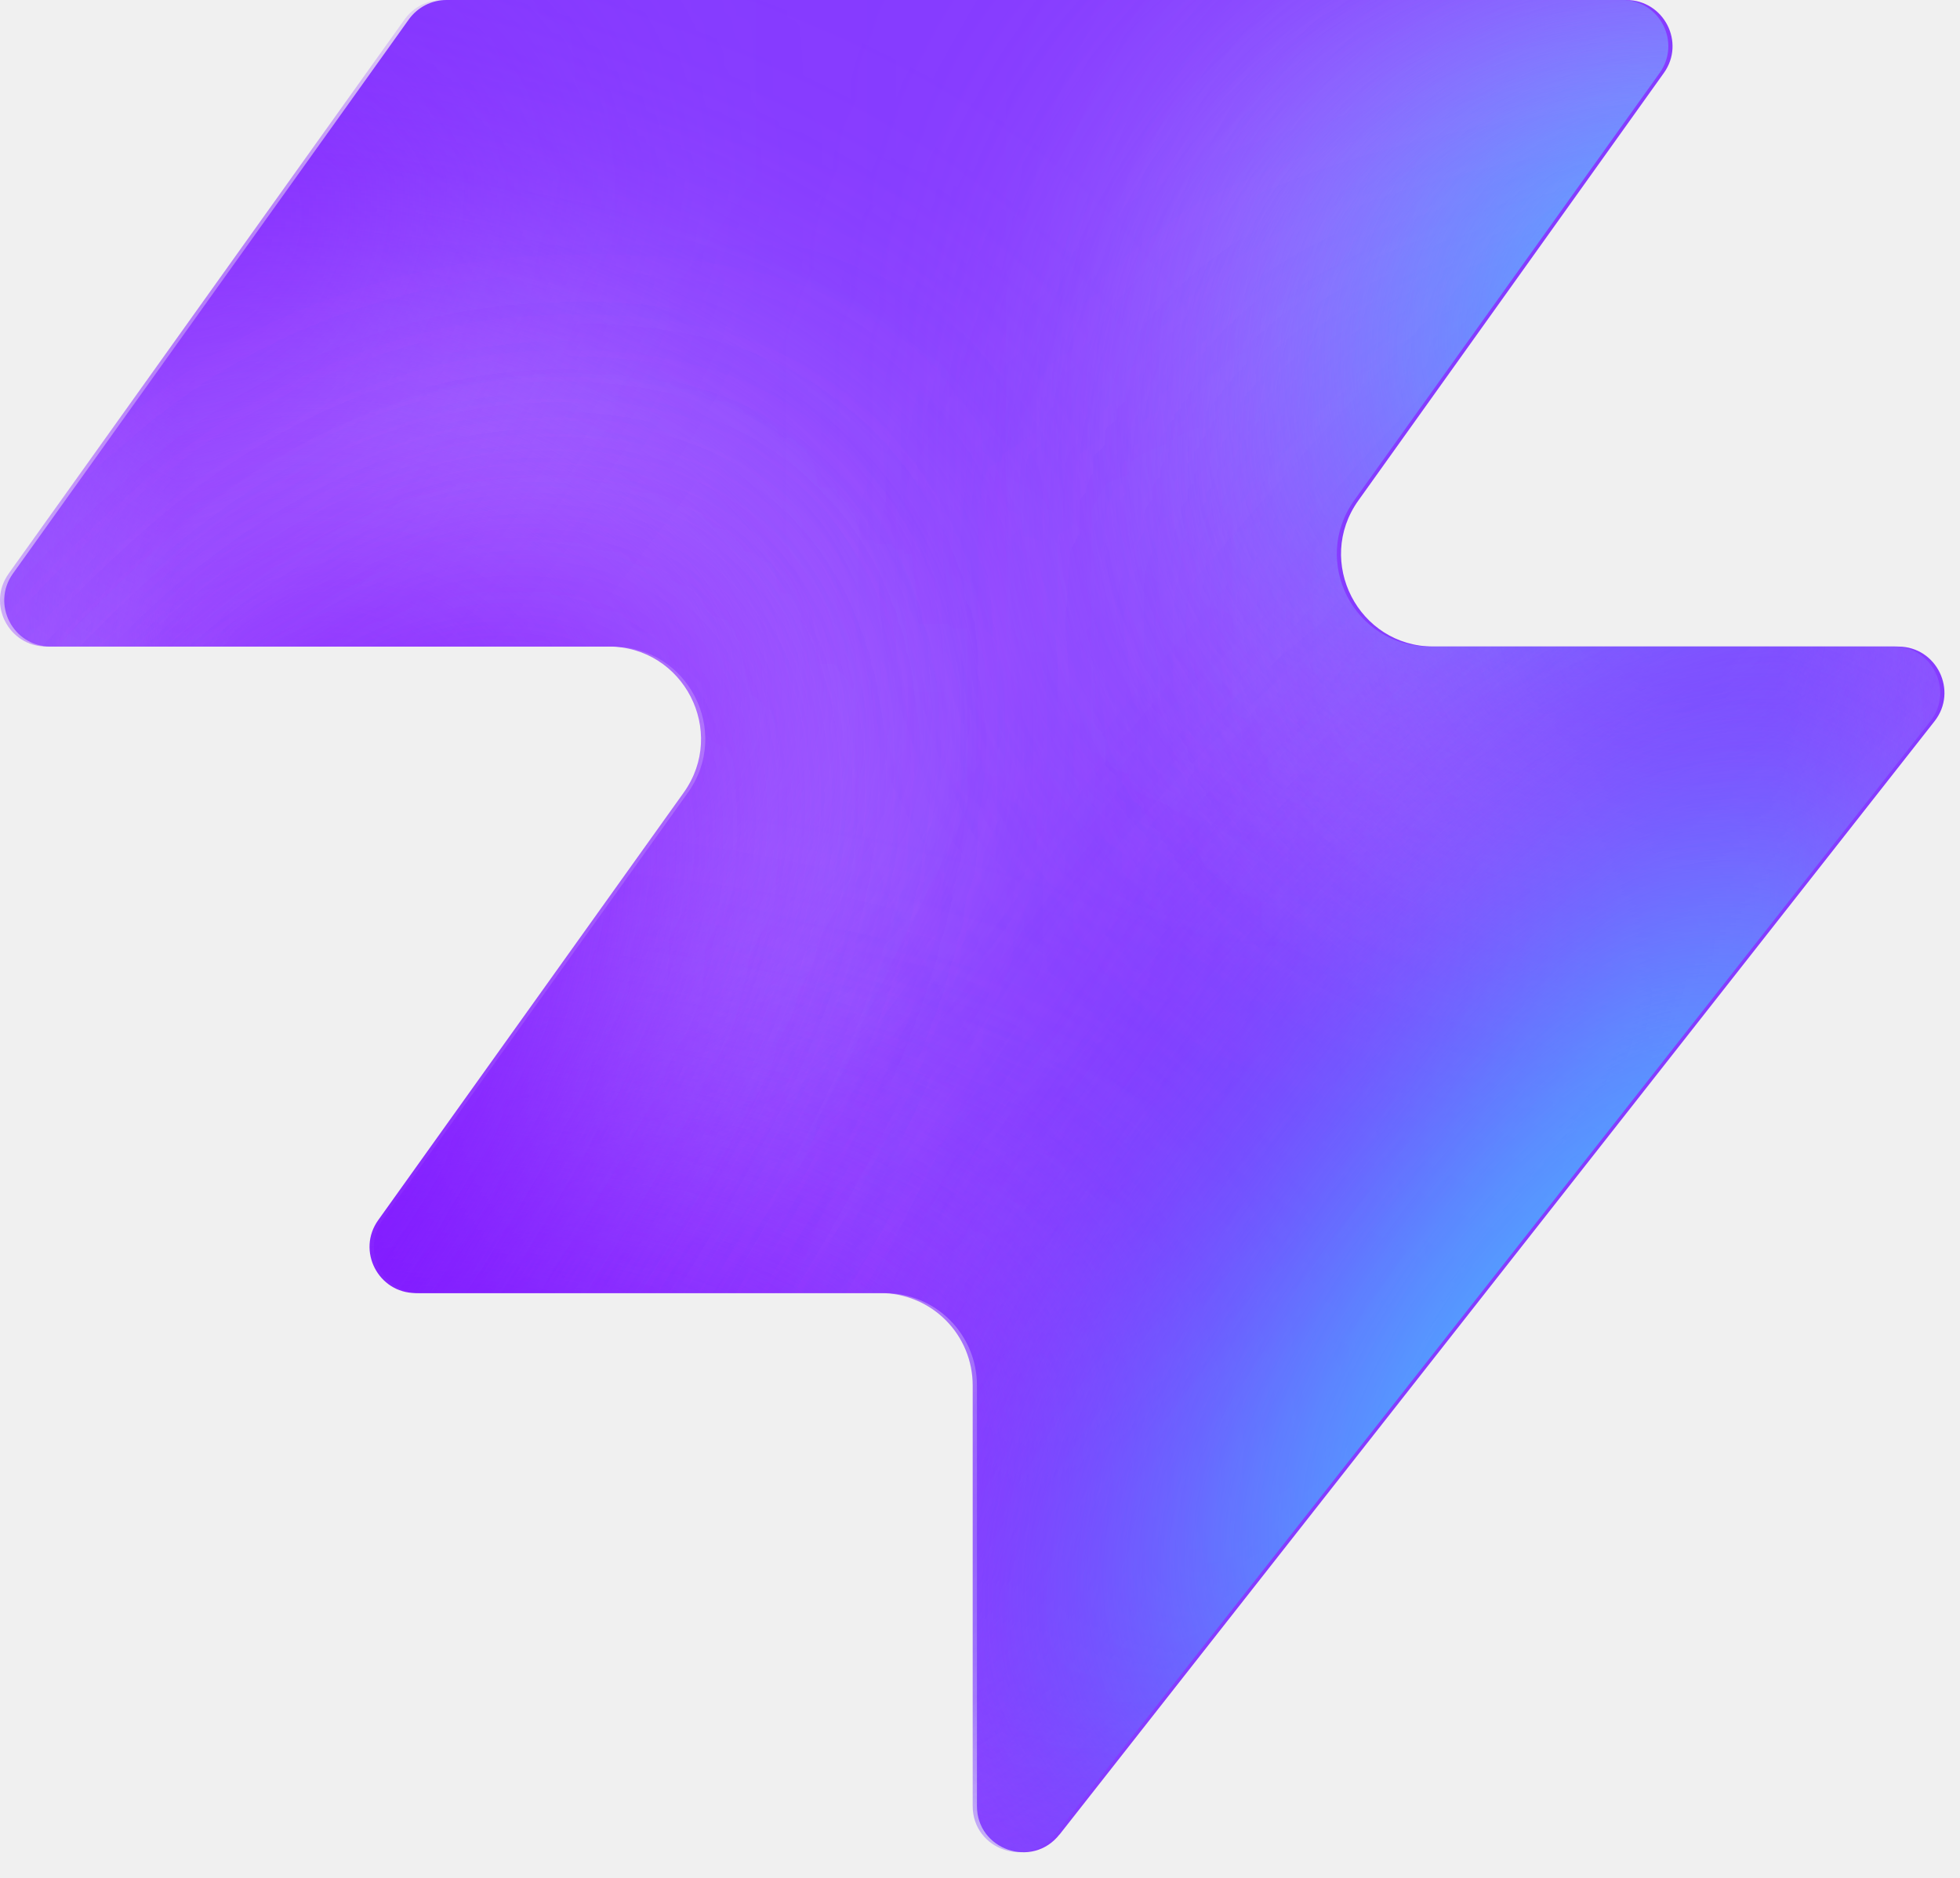
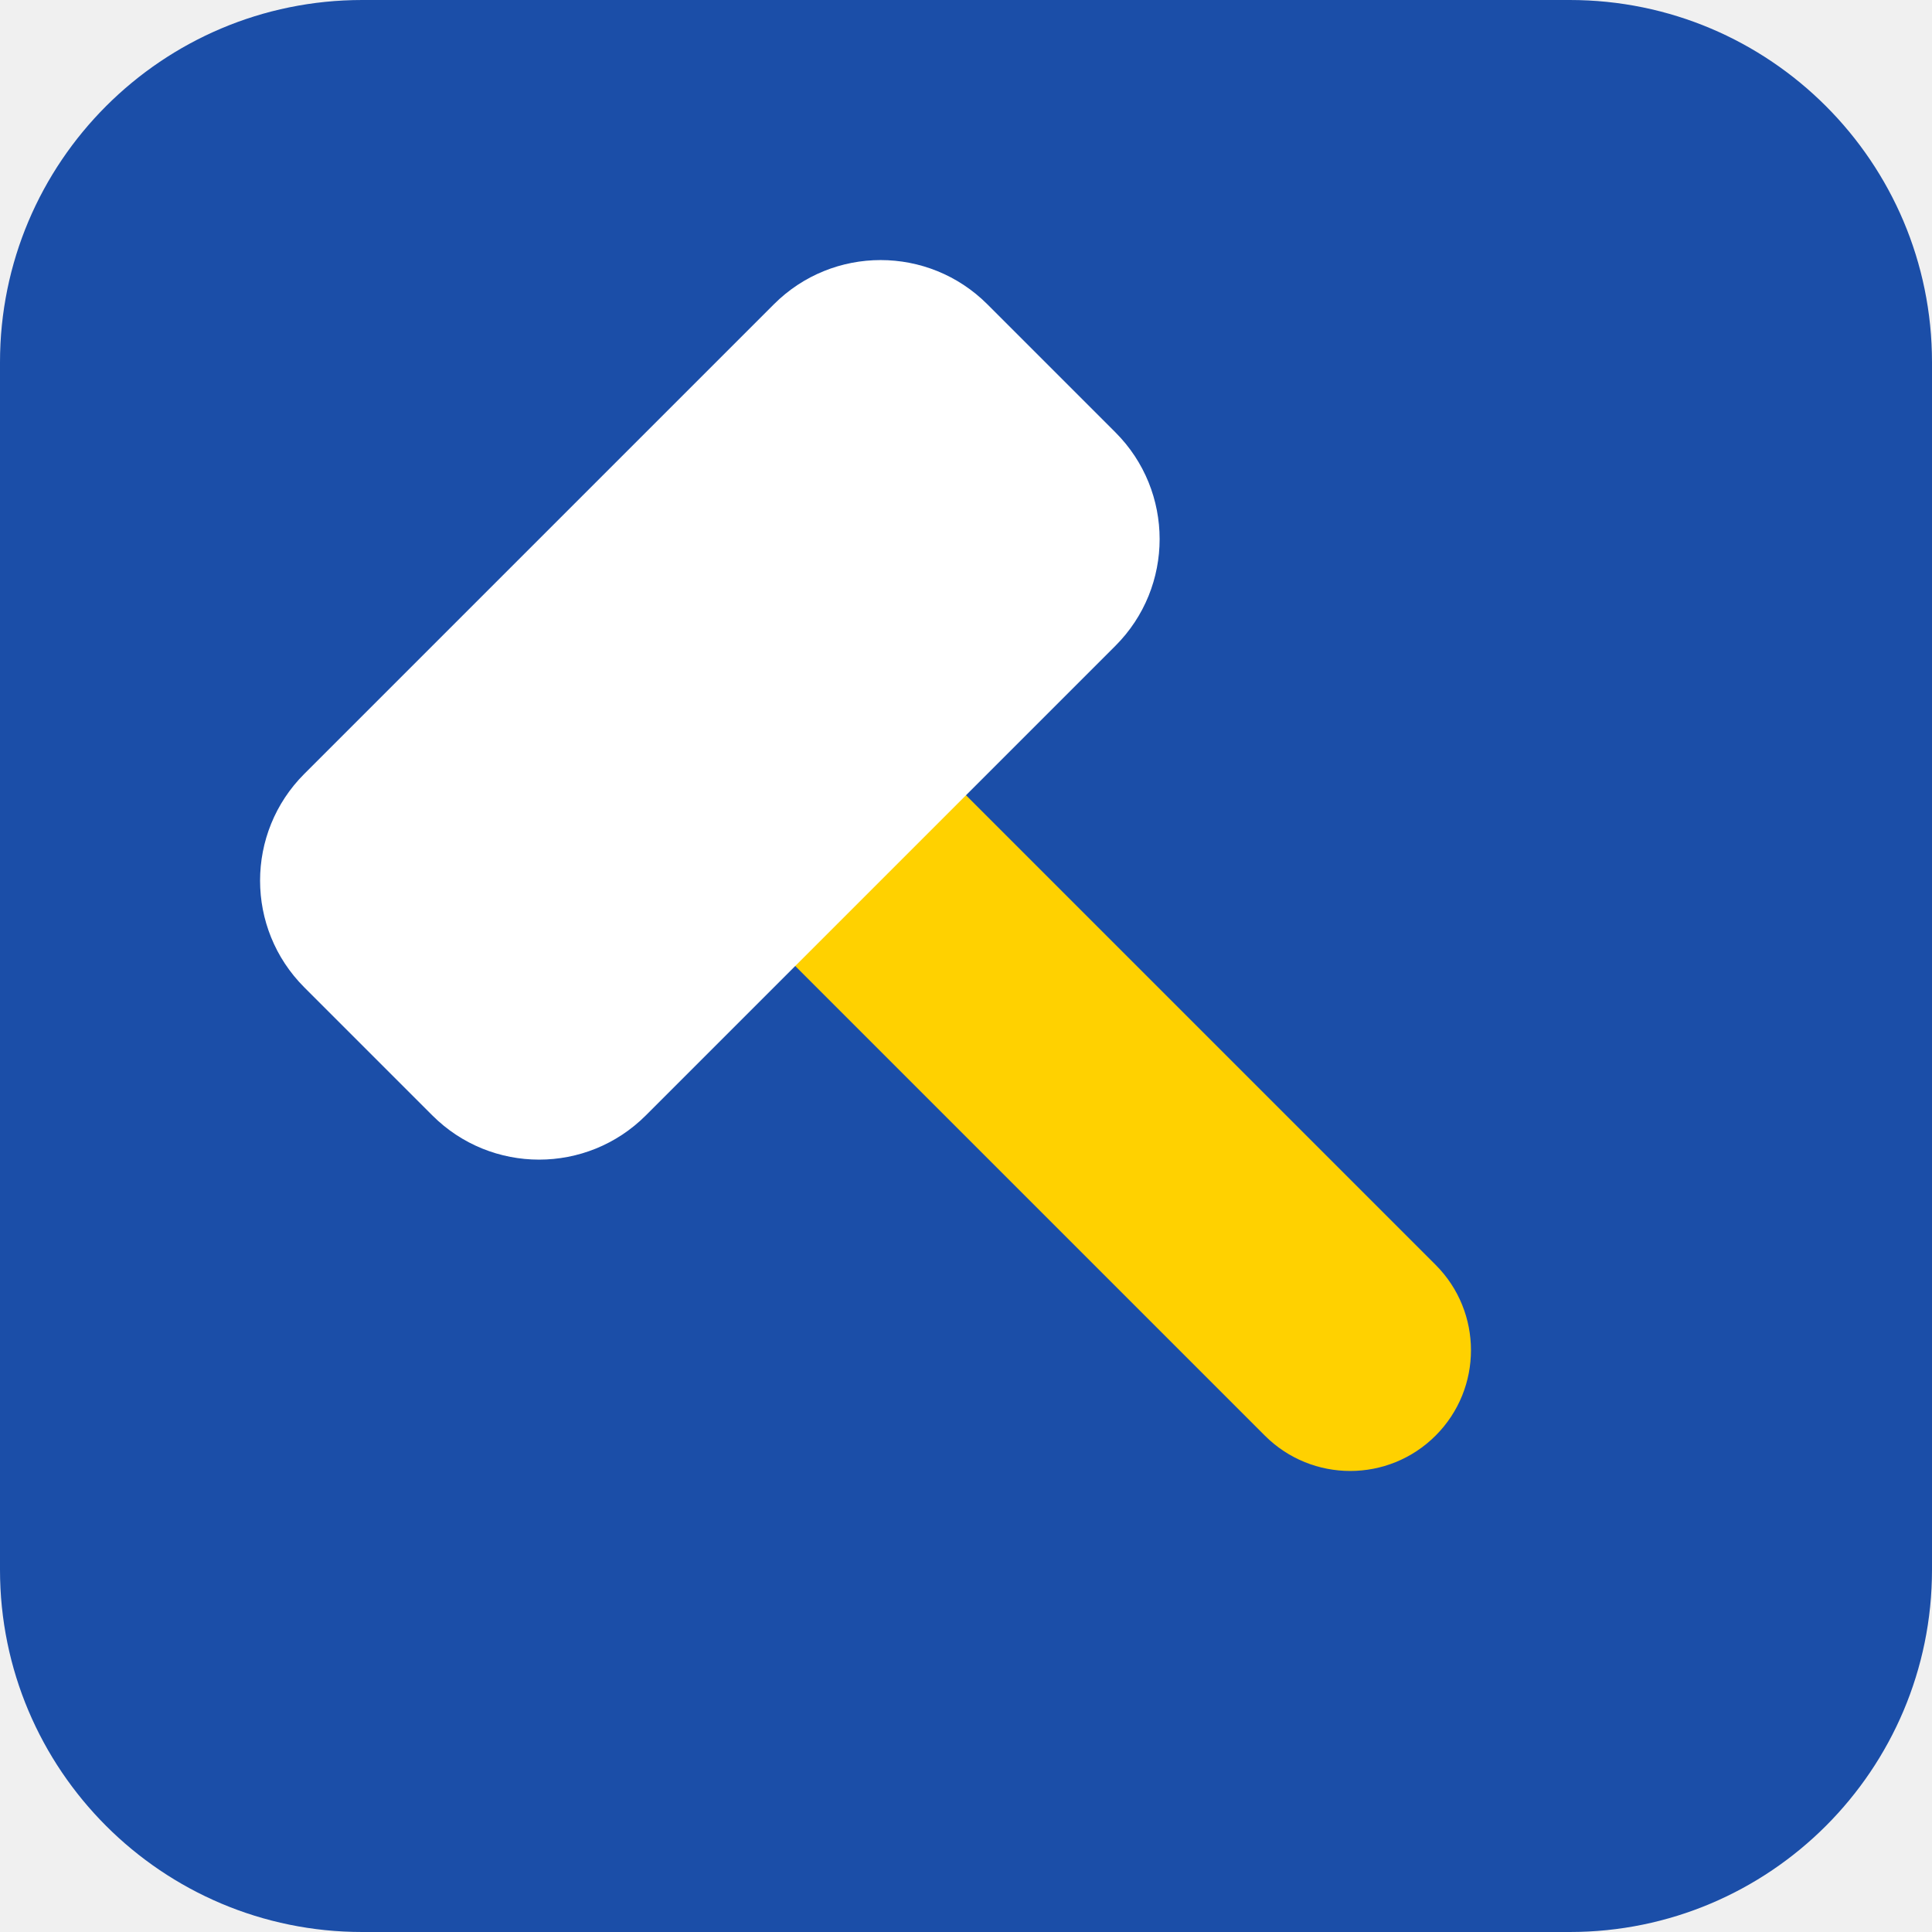
- <svg xmlns="http://www.w3.org/2000/svg" width="48" height="46" fill="none" viewBox="0 0 48 46">
-   <path fill="#863bff" d="M25.946 44.938c-.664.845-2.021.375-2.021-.698V33.937a2.26 2.26 0 0 0-2.262-2.262H10.287c-.92 0-1.456-1.04-.92-1.788l7.48-10.471c1.07-1.497 0-3.578-1.842-3.578H1.237c-.92 0-1.456-1.04-.92-1.788L10.013.474c.214-.297.556-.474.92-.474h28.894c.92 0 1.456 1.04.92 1.788l-7.48 10.471c-1.07 1.498 0 3.579 1.842 3.579h11.377c.943 0 1.473 1.088.89 1.83L25.947 44.94z" style="fill:#863bff;fill:color(display-p3 .525 .23 1);fill-opacity:1" />
-   <mask id="a" width="48" height="46" x="0" y="0" maskUnits="userSpaceOnUse" style="mask-type:alpha">
-     <path fill="#000" d="M25.842 44.938c-.664.844-2.021.375-2.021-.698V33.937a2.26 2.26 0 0 0-2.262-2.262H10.183c-.92 0-1.456-1.04-.92-1.788l7.48-10.471c1.07-1.498 0-3.579-1.842-3.579H1.133c-.92 0-1.456-1.04-.92-1.787L9.91.473c.214-.297.556-.474.92-.474h28.894c.92 0 1.456 1.04.92 1.788l-7.48 10.471c-1.07 1.498 0 3.578 1.842 3.578h11.377c.943 0 1.473 1.088.89 1.832L25.843 44.94z" style="fill:#000;fill-opacity:1" />
-   </mask>
-   <g mask="url(#a)">
-     <g filter="url(#b)">
-       <ellipse cx="5.508" cy="14.704" fill="#ede6ff" rx="5.508" ry="14.704" style="fill:#ede6ff;fill:color(display-p3 .927 .903 1);fill-opacity:1" transform="matrix(.00324 1 1 -.00324 -4.47 31.516)" />
-     </g>
-     <g filter="url(#c)">
-       <ellipse cx="10.399" cy="29.851" fill="#ede6ff" rx="10.399" ry="29.851" style="fill:#ede6ff;fill:color(display-p3 .927 .903 1);fill-opacity:1" transform="matrix(.00324 1 1 -.00324 -39.328 7.883)" />
-     </g>
-     <g filter="url(#d)">
-       <ellipse cx="5.508" cy="30.487" fill="#7e14ff" rx="5.508" ry="30.487" style="fill:#7e14ff;fill:color(display-p3 .492 .077 1);fill-opacity:1" transform="rotate(89.814 -25.913 -14.639)scale(1 -1)" />
-     </g>
-     <g filter="url(#e)">
-       <ellipse cx="5.508" cy="30.599" fill="#7e14ff" rx="5.508" ry="30.599" style="fill:#7e14ff;fill:color(display-p3 .492 .077 1);fill-opacity:1" transform="rotate(89.814 -32.644 -3.334)scale(1 -1)" />
-     </g>
-     <g filter="url(#f)">
-       <ellipse cx="5.508" cy="30.599" fill="#7e14ff" rx="5.508" ry="30.599" style="fill:#7e14ff;fill:color(display-p3 .492 .077 1);fill-opacity:1" transform="matrix(.00324 1 1 -.00324 -34.34 30.47)" />
-     </g>
-     <g filter="url(#g)">
-       <ellipse cx="14.072" cy="22.078" fill="#ede6ff" rx="14.072" ry="22.078" style="fill:#ede6ff;fill:color(display-p3 .927 .903 1);fill-opacity:1" transform="rotate(93.35 24.506 48.493)scale(-1 1)" />
-     </g>
-     <g filter="url(#h)">
-       <ellipse cx="3.47" cy="21.501" fill="#7e14ff" rx="3.47" ry="21.501" style="fill:#7e14ff;fill:color(display-p3 .492 .077 1);fill-opacity:1" transform="rotate(89.009 28.708 47.59)scale(-1 1)" />
-     </g>
-     <g filter="url(#i)">
-       <ellipse cx="3.47" cy="21.501" fill="#7e14ff" rx="3.47" ry="21.501" style="fill:#7e14ff;fill:color(display-p3 .492 .077 1);fill-opacity:1" transform="rotate(89.009 28.708 47.59)scale(-1 1)" />
-     </g>
-     <g filter="url(#j)">
-       <ellipse cx=".387" cy="8.972" fill="#7e14ff" rx="4.407" ry="29.108" style="fill:#7e14ff;fill:color(display-p3 .492 .077 1);fill-opacity:1" transform="rotate(39.51 .387 8.972)" />
-     </g>
-     <g filter="url(#k)">
-       <ellipse cx="47.523" cy="-6.092" fill="#7e14ff" rx="4.407" ry="29.108" style="fill:#7e14ff;fill:color(display-p3 .492 .077 1);fill-opacity:1" transform="rotate(37.892 47.523 -6.092)" />
-     </g>
-     <g filter="url(#l)">
-       <ellipse cx="41.412" cy="6.333" fill="#47bfff" rx="5.971" ry="9.665" style="fill:#47bfff;fill:color(display-p3 .28 .748 1);fill-opacity:1" transform="rotate(37.892 41.412 6.333)" />
-     </g>
-     <g filter="url(#m)">
-       <ellipse cx="-1.879" cy="38.332" fill="#7e14ff" rx="4.407" ry="29.108" style="fill:#7e14ff;fill:color(display-p3 .492 .077 1);fill-opacity:1" transform="rotate(37.892 -1.88 38.332)" />
-     </g>
-     <g filter="url(#n)">
-       <ellipse cx="-1.879" cy="38.332" fill="#7e14ff" rx="4.407" ry="29.108" style="fill:#7e14ff;fill:color(display-p3 .492 .077 1);fill-opacity:1" transform="rotate(37.892 -1.88 38.332)" />
-     </g>
-     <g filter="url(#o)">
-       <ellipse cx="35.651" cy="29.907" fill="#7e14ff" rx="4.407" ry="29.108" style="fill:#7e14ff;fill:color(display-p3 .492 .077 1);fill-opacity:1" transform="rotate(37.892 35.651 29.907)" />
-     </g>
-     <g filter="url(#p)">
-       <ellipse cx="38.418" cy="32.4" fill="#47bfff" rx="5.971" ry="15.297" style="fill:#47bfff;fill:color(display-p3 .28 .748 1);fill-opacity:1" transform="rotate(37.892 38.418 32.4)" />
-     </g>
+ <svg xmlns="http://www.w3.org/2000/svg" viewBox="0 0 64 64">
+   <rect width="64" height="64" rx="12" fill="#1b4ea8" />
+   <g transform="rotate(-45 32 32)">
+     <rect x="28" y="24" width="8" height="30" rx="4" fill="#ffd100" />
+     <rect x="16" y="12" width="32" height="16" rx="5" fill="#ffffff" />
  </g>
-   <defs>
-     <filter id="b" width="60.045" height="41.654" x="-19.77" y="16.149" color-interpolation-filters="sRGB" filterUnits="userSpaceOnUse">
-       <feFlood flood-opacity="0" result="BackgroundImageFix" />
-       <feBlend in="SourceGraphic" in2="BackgroundImageFix" result="shape" />
-       <feGaussianBlur result="effect1_foregroundBlur_2002_17158" stdDeviation="7.659" />
-     </filter>
-     <filter id="c" width="90.34" height="51.437" x="-54.613" y="-7.533" color-interpolation-filters="sRGB" filterUnits="userSpaceOnUse">
-       <feFlood flood-opacity="0" result="BackgroundImageFix" />
-       <feBlend in="SourceGraphic" in2="BackgroundImageFix" result="shape" />
-       <feGaussianBlur result="effect1_foregroundBlur_2002_17158" stdDeviation="7.659" />
-     </filter>
-     <filter id="d" width="79.355" height="29.4" x="-49.64" y="2.03" color-interpolation-filters="sRGB" filterUnits="userSpaceOnUse">
-       <feFlood flood-opacity="0" result="BackgroundImageFix" />
-       <feBlend in="SourceGraphic" in2="BackgroundImageFix" result="shape" />
-       <feGaussianBlur result="effect1_foregroundBlur_2002_17158" stdDeviation="4.596" />
-     </filter>
-     <filter id="e" width="79.579" height="29.4" x="-45.045" y="20.029" color-interpolation-filters="sRGB" filterUnits="userSpaceOnUse">
-       <feFlood flood-opacity="0" result="BackgroundImageFix" />
-       <feBlend in="SourceGraphic" in2="BackgroundImageFix" result="shape" />
-       <feGaussianBlur result="effect1_foregroundBlur_2002_17158" stdDeviation="4.596" />
-     </filter>
-     <filter id="f" width="79.579" height="29.4" x="-43.513" y="21.178" color-interpolation-filters="sRGB" filterUnits="userSpaceOnUse">
-       <feFlood flood-opacity="0" result="BackgroundImageFix" />
-       <feBlend in="SourceGraphic" in2="BackgroundImageFix" result="shape" />
-       <feGaussianBlur result="effect1_foregroundBlur_2002_17158" stdDeviation="4.596" />
-     </filter>
-     <filter id="g" width="74.749" height="58.852" x="15.756" y="-17.901" color-interpolation-filters="sRGB" filterUnits="userSpaceOnUse">
-       <feFlood flood-opacity="0" result="BackgroundImageFix" />
-       <feBlend in="SourceGraphic" in2="BackgroundImageFix" result="shape" />
-       <feGaussianBlur result="effect1_foregroundBlur_2002_17158" stdDeviation="7.659" />
-     </filter>
-     <filter id="h" width="61.377" height="25.362" x="23.548" y="2.284" color-interpolation-filters="sRGB" filterUnits="userSpaceOnUse">
-       <feFlood flood-opacity="0" result="BackgroundImageFix" />
-       <feBlend in="SourceGraphic" in2="BackgroundImageFix" result="shape" />
-       <feGaussianBlur result="effect1_foregroundBlur_2002_17158" stdDeviation="4.596" />
-     </filter>
-     <filter id="i" width="61.377" height="25.362" x="23.548" y="2.284" color-interpolation-filters="sRGB" filterUnits="userSpaceOnUse">
-       <feFlood flood-opacity="0" result="BackgroundImageFix" />
-       <feBlend in="SourceGraphic" in2="BackgroundImageFix" result="shape" />
-       <feGaussianBlur result="effect1_foregroundBlur_2002_17158" stdDeviation="4.596" />
-     </filter>
-     <filter id="j" width="56.045" height="63.649" x="-27.636" y="-22.853" color-interpolation-filters="sRGB" filterUnits="userSpaceOnUse">
-       <feFlood flood-opacity="0" result="BackgroundImageFix" />
-       <feBlend in="SourceGraphic" in2="BackgroundImageFix" result="shape" />
-       <feGaussianBlur result="effect1_foregroundBlur_2002_17158" stdDeviation="4.596" />
-     </filter>
-     <filter id="k" width="54.814" height="64.646" x="20.116" y="-38.415" color-interpolation-filters="sRGB" filterUnits="userSpaceOnUse">
-       <feFlood flood-opacity="0" result="BackgroundImageFix" />
-       <feBlend in="SourceGraphic" in2="BackgroundImageFix" result="shape" />
-       <feGaussianBlur result="effect1_foregroundBlur_2002_17158" stdDeviation="4.596" />
-     </filter>
-     <filter id="l" width="33.541" height="35.313" x="24.641" y="-11.323" color-interpolation-filters="sRGB" filterUnits="userSpaceOnUse">
-       <feFlood flood-opacity="0" result="BackgroundImageFix" />
-       <feBlend in="SourceGraphic" in2="BackgroundImageFix" result="shape" />
-       <feGaussianBlur result="effect1_foregroundBlur_2002_17158" stdDeviation="4.596" />
-     </filter>
-     <filter id="m" width="54.814" height="64.646" x="-29.286" y="6.009" color-interpolation-filters="sRGB" filterUnits="userSpaceOnUse">
-       <feFlood flood-opacity="0" result="BackgroundImageFix" />
-       <feBlend in="SourceGraphic" in2="BackgroundImageFix" result="shape" />
-       <feGaussianBlur result="effect1_foregroundBlur_2002_17158" stdDeviation="4.596" />
-     </filter>
-     <filter id="n" width="54.814" height="64.646" x="-29.286" y="6.009" color-interpolation-filters="sRGB" filterUnits="userSpaceOnUse">
-       <feFlood flood-opacity="0" result="BackgroundImageFix" />
-       <feBlend in="SourceGraphic" in2="BackgroundImageFix" result="shape" />
-       <feGaussianBlur result="effect1_foregroundBlur_2002_17158" stdDeviation="4.596" />
-     </filter>
-     <filter id="o" width="54.814" height="64.646" x="8.244" y="-2.416" color-interpolation-filters="sRGB" filterUnits="userSpaceOnUse">
-       <feFlood flood-opacity="0" result="BackgroundImageFix" />
-       <feBlend in="SourceGraphic" in2="BackgroundImageFix" result="shape" />
-       <feGaussianBlur result="effect1_foregroundBlur_2002_17158" stdDeviation="4.596" />
-     </filter>
-     <filter id="p" width="39.409" height="43.623" x="18.713" y="10.588" color-interpolation-filters="sRGB" filterUnits="userSpaceOnUse">
-       <feFlood flood-opacity="0" result="BackgroundImageFix" />
-       <feBlend in="SourceGraphic" in2="BackgroundImageFix" result="shape" />
-       <feGaussianBlur result="effect1_foregroundBlur_2002_17158" stdDeviation="4.596" />
-     </filter>
-   </defs>
</svg>
